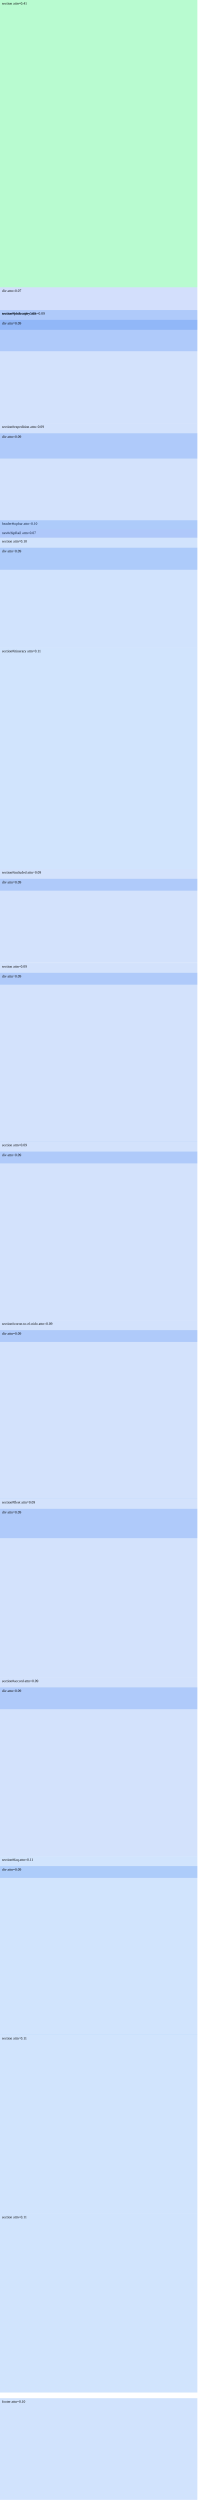
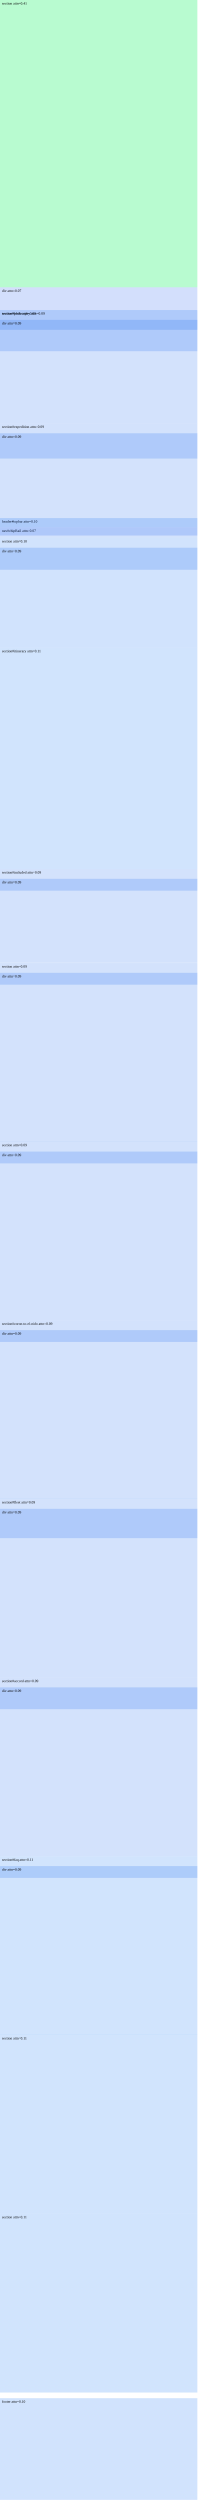
<svg xmlns="http://www.w3.org/2000/svg" width="600" height="7601">
-   <rect x="0" y="1581.7" width="600" height="28.1" fill="hsl(215,90%,50%)" fill-opacity="0.19" />
-   <text x="6" y="1595.7" font-size="11" fill="#000">header#topbar attn=0.10</text>
-   <rect x="0" y="1609.8" width="600" height="25.0" fill="hsl(222,90%,50%)" fill-opacity="0.18" />
-   <text x="6" y="1623.8" font-size="11" fill="#000">nav#chipRail attn=0.07</text>
+   <rect x="0" y="1575.1" width="600" height="28.1" fill="hsl(215,90%,50%)" fill-opacity="0.19" />
+   <text x="6" y="1589.1" font-size="11" fill="#000">header#topbar attn=0.10</text>
+   <rect x="0" y="1603.2" width="600" height="25.0" fill="hsl(222,90%,50%)" fill-opacity="0.18" />
+   <text x="6" y="1617.2" font-size="11" fill="#000">nav#chipRail attn=0.07</text>
  <rect x="0" y="0.0" width="600" height="873.6" fill="hsl(141,90%,50%)" fill-opacity="0.29" />
  <text x="6" y="14.0" font-size="11" fill="#000">section attn=0.41</text>
  <rect x="0" y="873.6" width="600" height="69.0" fill="hsl(222,90%,50%)" fill-opacity="0.18" />
  <text x="6" y="887.6" font-size="11" fill="#000">div attn=0.07</text>
  <rect x="0" y="942.6" width="600" height="60.2" fill="hsl(218,90%,50%)" fill-opacity="0.18" />
  <text x="6" y="956.6" font-size="11" fill="#000">section#book attn=0.09</text>
  <rect x="0" y="942.6" width="600" height="344.4" fill="hsl(218,90%,50%)" fill-opacity="0.18" />
  <text x="6" y="956.6" font-size="11" fill="#000">section#philosophy attn=0.09</text>
  <rect x="0" y="972.5" width="600" height="95.3" fill="hsl(218,90%,50%)" fill-opacity="0.18" />
  <text x="6" y="986.5" font-size="11" fill="#000">div attn=0.09</text>
  <rect x="0" y="1287.0" width="600" height="348.3" fill="hsl(218,90%,50%)" fill-opacity="0.18" />
  <text x="6" y="1301.0" font-size="11" fill="#000">section#expedition attn=0.09</text>
  <rect x="0" y="1317.3" width="600" height="76.9" fill="hsl(218,90%,50%)" fill-opacity="0.18" />
  <text x="6" y="1331.3" font-size="11" fill="#000">div attn=0.09</text>
  <rect x="0" y="1635.3" width="600" height="333.8" fill="hsl(215,90%,50%)" fill-opacity="0.19" />
  <text x="6" y="1649.3" font-size="11" fill="#000">section attn=0.10</text>
  <rect x="0" y="1665.2" width="600" height="67.2" fill="hsl(218,90%,50%)" fill-opacity="0.18" />
  <text x="6" y="1679.2" font-size="11" fill="#000">div attn=0.09</text>
  <rect x="0" y="1969.1" width="600" height="672.9" fill="hsl(214,90%,50%)" fill-opacity="0.19" />
  <text x="6" y="1983.1" font-size="11" fill="#000">section#itinerary attn=0.11</text>
  <rect x="0" y="2642.0" width="600" height="285.5" fill="hsl(218,90%,50%)" fill-opacity="0.18" />
  <text x="6" y="2656.0" font-size="11" fill="#000">section#included attn=0.09</text>
  <rect x="0" y="2671.9" width="600" height="36.0" fill="hsl(218,90%,50%)" fill-opacity="0.18" />
  <text x="6" y="2685.9" font-size="11" fill="#000">div attn=0.09</text>
  <rect x="0" y="2928.0" width="600" height="543.3" fill="hsl(218,90%,50%)" fill-opacity="0.18" />
  <text x="6" y="2942.0" font-size="11" fill="#000">section attn=0.09</text>
  <rect x="0" y="2957.8" width="600" height="36.0" fill="hsl(218,90%,50%)" fill-opacity="0.18" />
  <text x="6" y="2971.8" font-size="11" fill="#000">div attn=0.09</text>
  <rect x="0" y="3470.9" width="600" height="543.3" fill="hsl(218,90%,50%)" fill-opacity="0.18" />
  <text x="6" y="3484.9" font-size="11" fill="#000">section attn=0.09</text>
  <rect x="0" y="3501.2" width="600" height="36.0" fill="hsl(218,90%,50%)" fill-opacity="0.18" />
  <text x="6" y="3515.2" font-size="11" fill="#000">div attn=0.09</text>
  <rect x="0" y="4014.2" width="600" height="543.3" fill="hsl(218,90%,50%)" fill-opacity="0.18" />
  <text x="6" y="4028.2" font-size="11" fill="#000">section#coron-to-el-nido attn=0.09</text>
  <rect x="0" y="4044.1" width="600" height="36.0" fill="hsl(218,90%,50%)" fill-opacity="0.18" />
  <text x="6" y="4058.1" font-size="11" fill="#000">div attn=0.09</text>
  <rect x="0" y="4557.1" width="600" height="543.3" fill="hsl(218,90%,50%)" fill-opacity="0.18" />
  <text x="6" y="4571.1" font-size="11" fill="#000">section#fleet attn=0.09</text>
  <rect x="0" y="4587.4" width="600" height="89.2" fill="hsl(218,90%,50%)" fill-opacity="0.18" />
  <text x="6" y="4601.4" font-size="11" fill="#000">div attn=0.09</text>
  <rect x="0" y="5100.4" width="600" height="543.3" fill="hsl(218,90%,50%)" fill-opacity="0.18" />
  <text x="6" y="5114.4" font-size="11" fill="#000">section#accord attn=0.09</text>
  <rect x="0" y="5130.3" width="600" height="66.3" fill="hsl(218,90%,50%)" fill-opacity="0.18" />
  <text x="6" y="5144.3" font-size="11" fill="#000">div attn=0.09</text>
  <rect x="0" y="5643.8" width="600" height="543.3" fill="hsl(214,90%,50%)" fill-opacity="0.19" />
  <text x="6" y="5657.8" font-size="11" fill="#000">section#faq attn=0.11</text>
  <rect x="0" y="5673.6" width="600" height="36.0" fill="hsl(218,90%,50%)" fill-opacity="0.18" />
  <text x="6" y="5687.6" font-size="11" fill="#000">div attn=0.09</text>
  <rect x="0" y="6186.7" width="600" height="543.8" fill="hsl(214,90%,50%)" fill-opacity="0.19" />
  <text x="6" y="6200.7" font-size="11" fill="#000">section attn=0.11</text>
  <rect x="0" y="6730.5" width="600" height="543.8" fill="hsl(214,90%,50%)" fill-opacity="0.19" />
  <text x="6" y="6744.5" font-size="11" fill="#000">section attn=0.11</text>
  <rect x="0" y="7291.4" width="600" height="309.2" fill="hsl(215,90%,50%)" fill-opacity="0.19" />
  <text x="6" y="7305.4" font-size="11" fill="#000">footer attn=0.10</text>
</svg>
